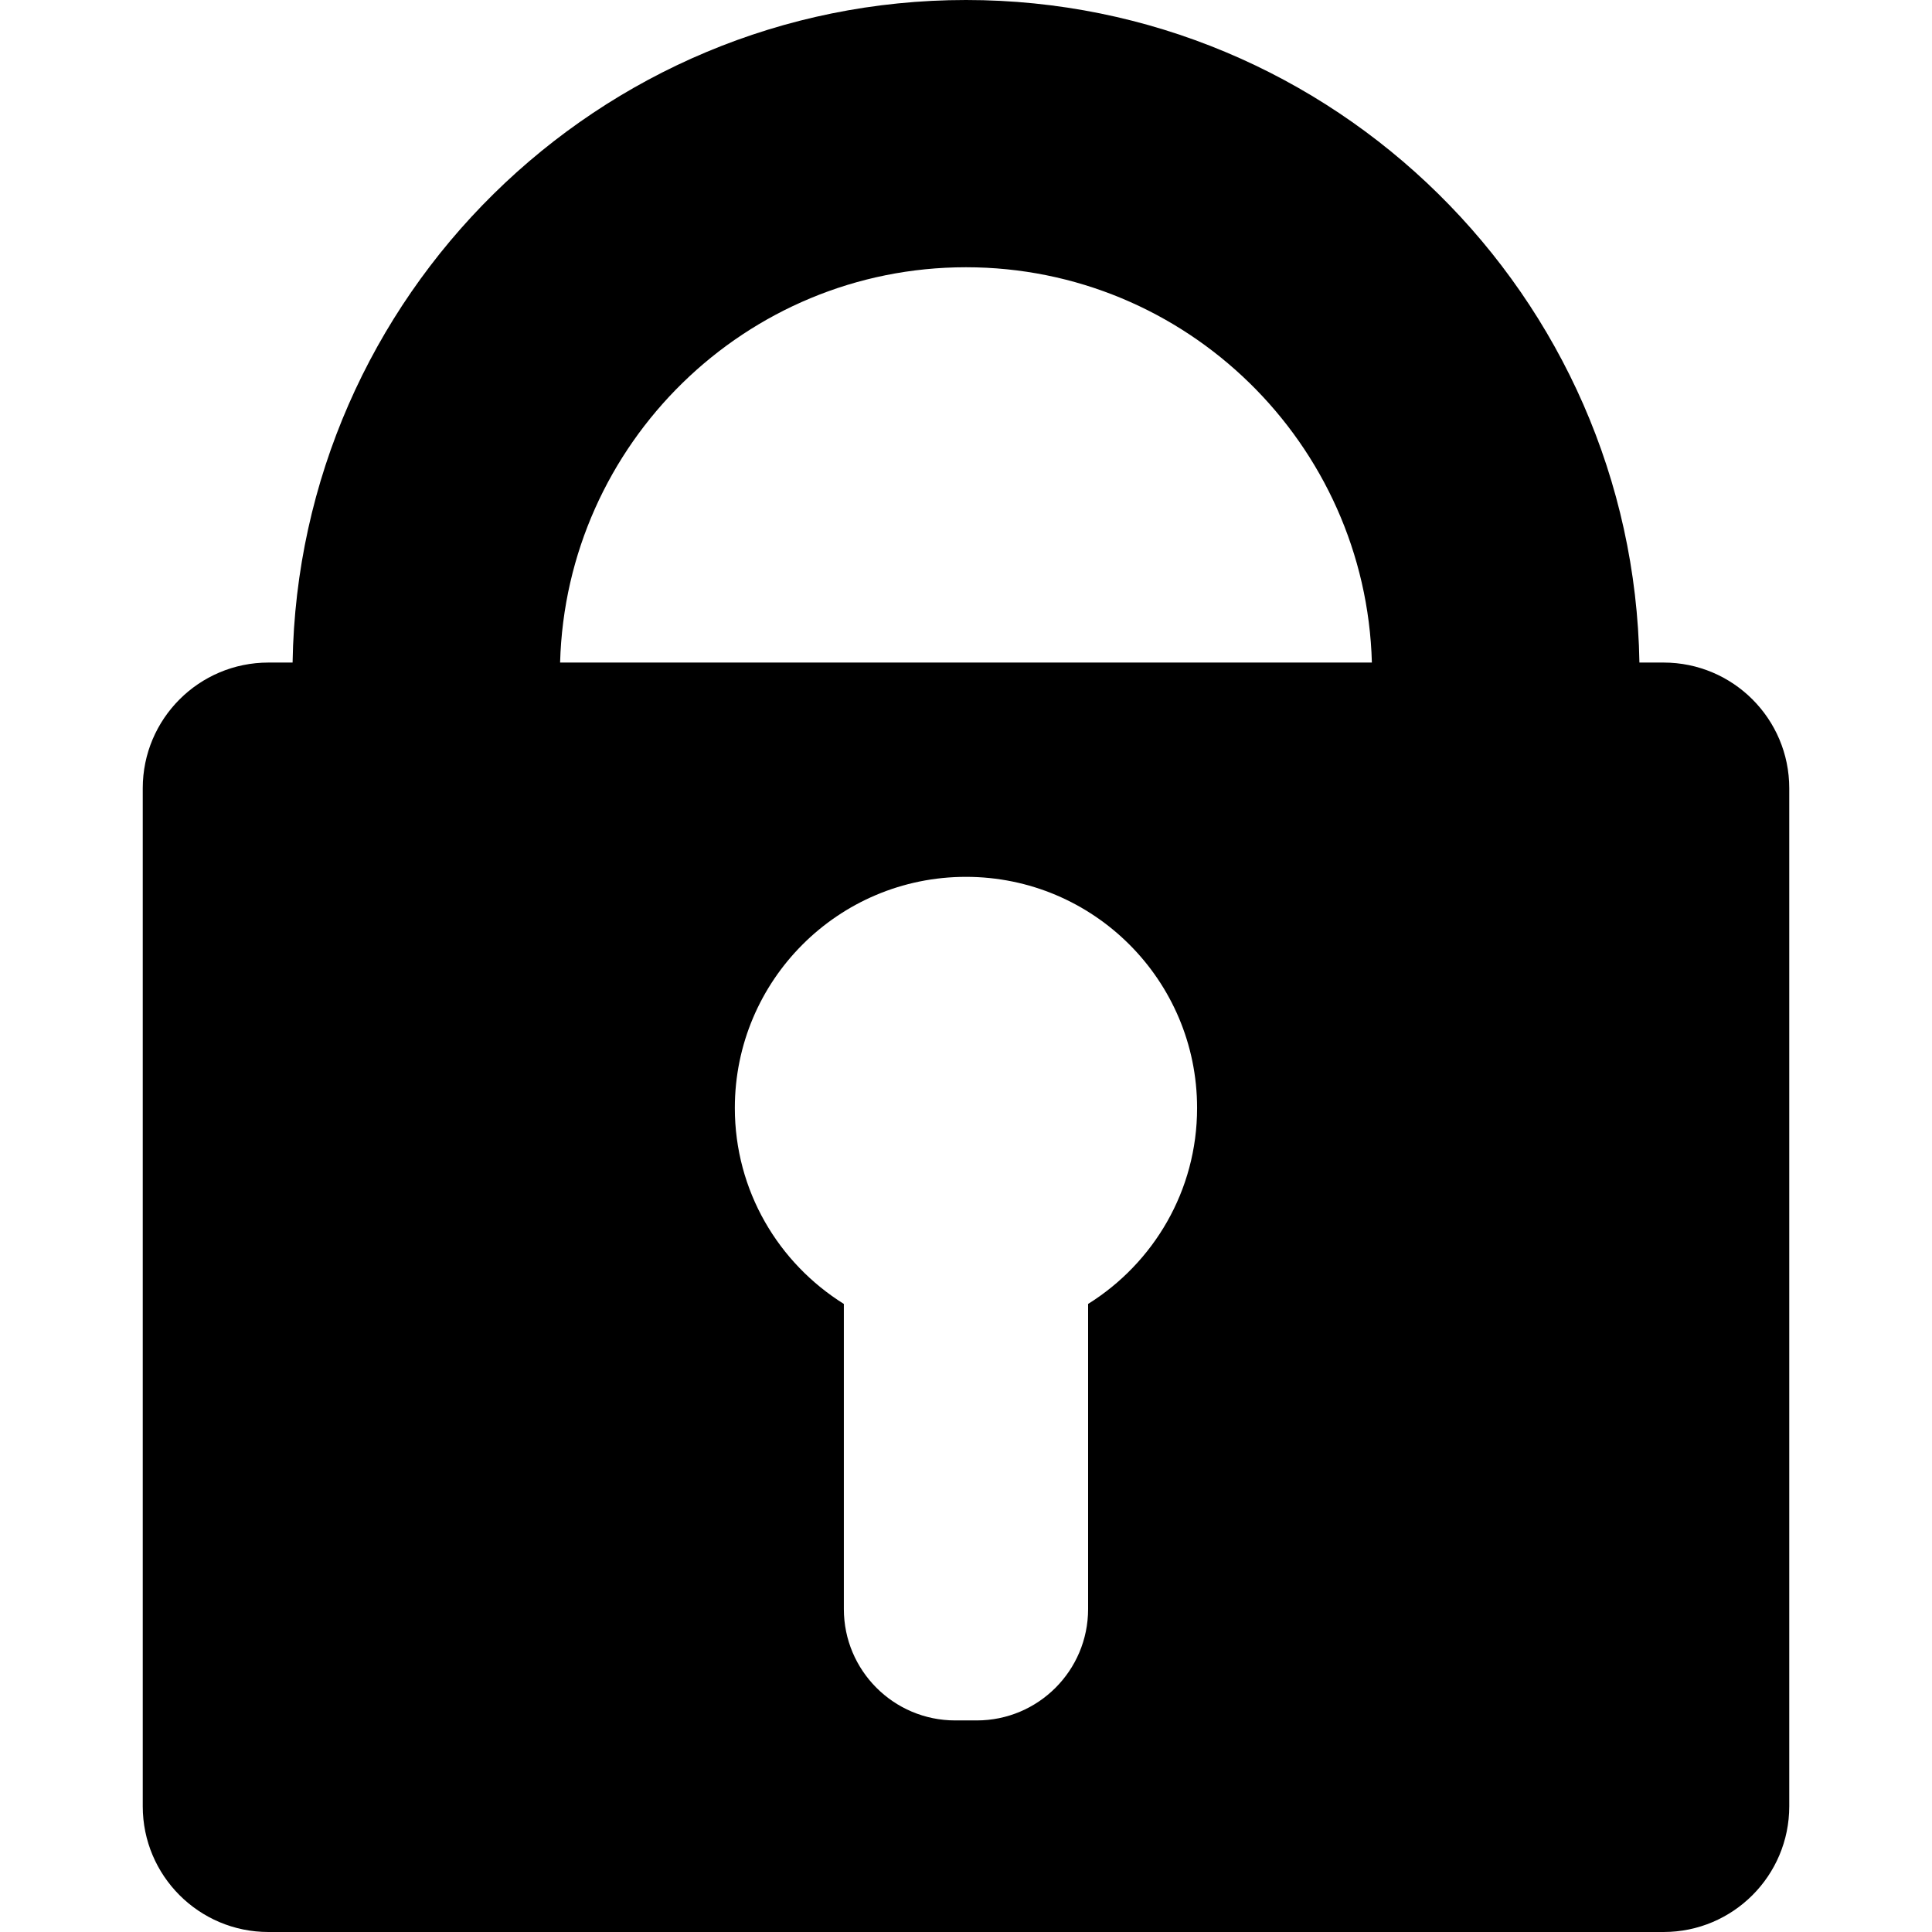
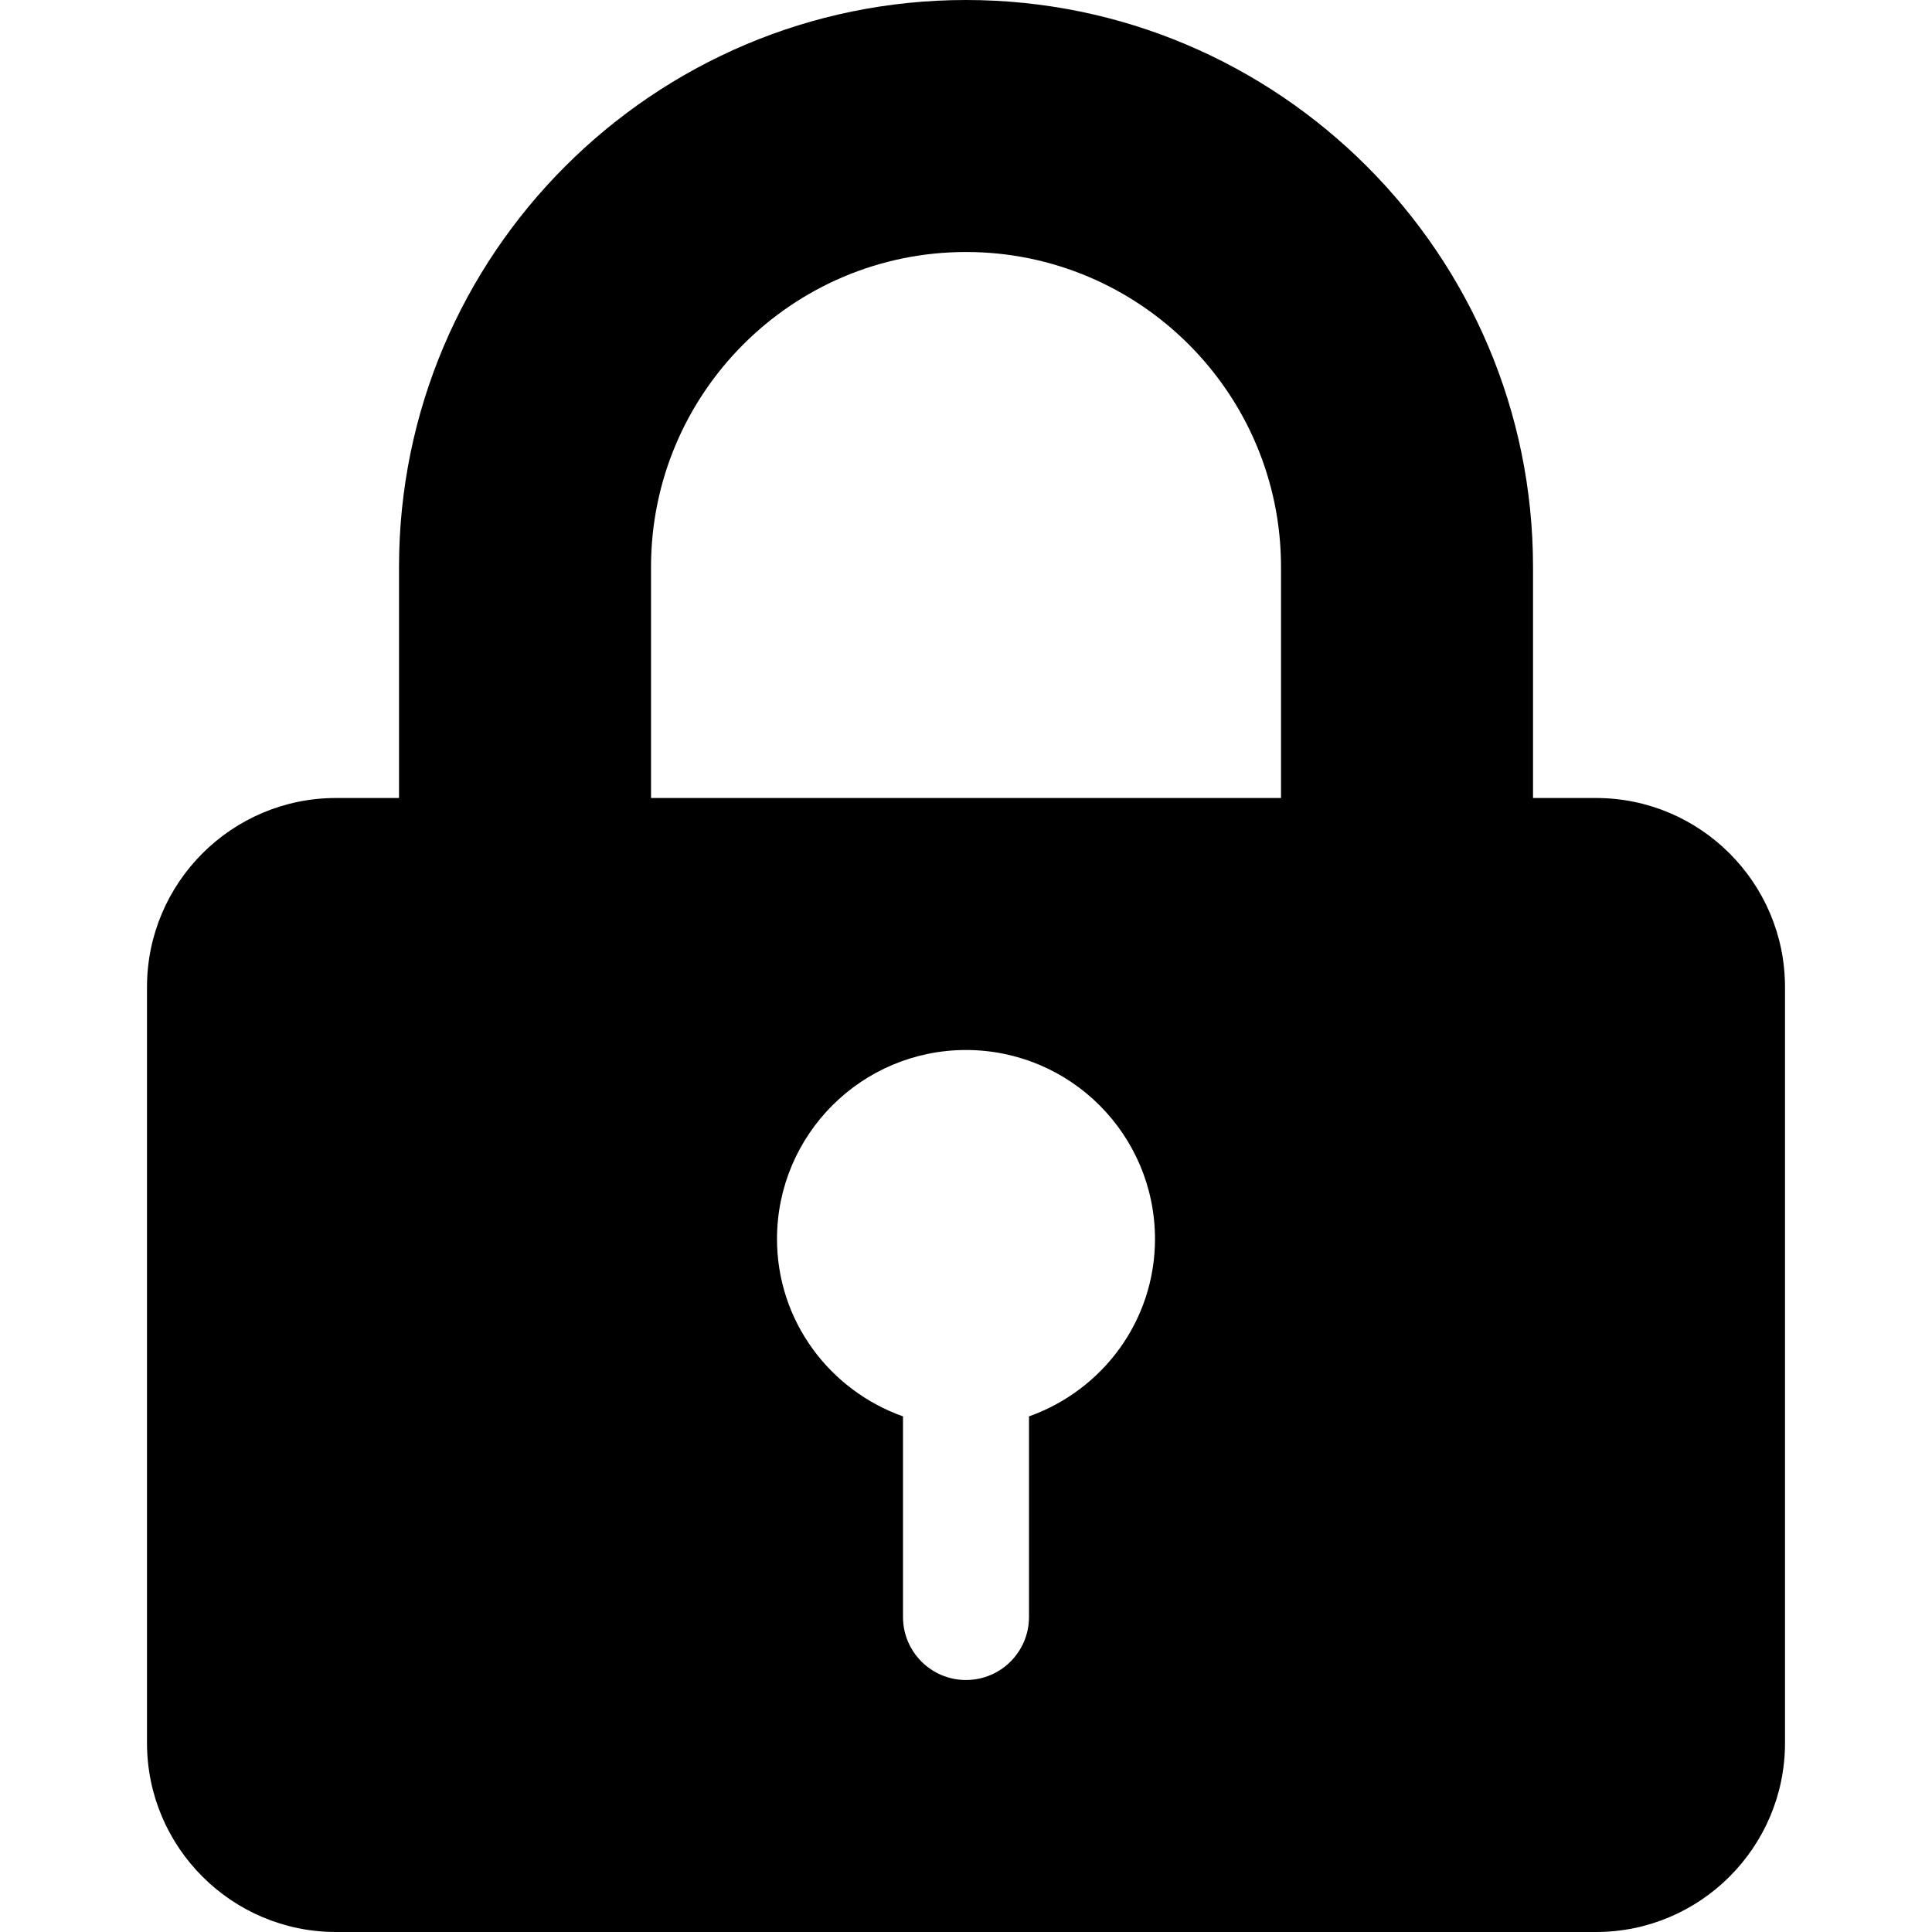
- <svg xmlns="http://www.w3.org/2000/svg" version="1.1" id="Capa_1" x="0px" y="0px" width="530.91px" height="530.91px" viewBox="0 0 530.91 530.91" style="enable-background:new 0 0 530.91 530.91;" xml:space="preserve">
+ <svg xmlns="http://www.w3.org/2000/svg" version="1.1" id="Layer_1" x="0px" y="0px" viewBox="0 0 512 512" style="enable-background:new 0 0 512 512;" xml:space="preserve">
  <g>
    <g>
-       <path d="M73.762,530.91h383.381c19.076,0,34.541-15.465,34.541-34.541V216.611c0-19.076-15.465-34.542-34.541-34.542h-6.634    C448.856,81.402,366.506,0,265.452,0C164.399,0,82.048,81.402,80.402,182.07h-6.634c-19.076,0-34.541,15.465-34.541,34.542    v279.764C39.227,515.445,54.686,530.91,73.762,530.91z M299.008,358.32v83.85c0,16.896-13.702,30.6-30.6,30.6h-5.918    c-16.897,0-30.6-13.703-30.6-30.6v-83.85c-17.962-11.219-29.958-31.107-29.958-53.85c0-35.074,28.434-63.514,63.513-63.514    s63.513,28.434,63.513,63.514C328.966,327.213,316.971,347.102,299.008,358.32z M265.452,73.44    c60.551,0,109.891,48.464,111.537,108.63H153.915C155.562,121.911,204.901,73.44,265.452,73.44z" />
+       <path d="M422.957,211.478h-16.69v-61.217C406.266,67.403,338.864,0,256.006,0S105.745,67.403,105.745,150.261v61.217H89.044    c-27.619,0-50.087,22.468-50.087,50.087v200.348c0,27.619,22.468,50.087,50.087,50.087h333.913    c27.619,0,50.087-22.468,50.087-50.087V261.565C473.043,233.946,450.576,211.478,422.957,211.478z M272.696,375.357v53.165    c0,9.22-7.475,16.696-16.696,16.696c-9.22,0-16.696-7.475-16.696-16.696v-53.165c-19.404-6.905-33.374-25.23-33.391-47.009    c0.022-27.668,22.42-50.065,50.087-50.087c27.667,0.022,50.065,22.419,50.087,50.087    C306.069,350.127,292.099,368.452,272.696,375.357z M339.484,211.478H172.527v-61.217c0-46.043,37.435-83.478,83.478-83.478    s83.478,37.435,83.478,83.478V211.478z" />
    </g>
  </g>
  <g>
</g>
  <g>
</g>
  <g>
</g>
  <g>
</g>
  <g>
</g>
  <g>
</g>
  <g>
</g>
  <g>
</g>
  <g>
</g>
  <g>
</g>
  <g>
</g>
  <g>
</g>
  <g>
</g>
  <g>
</g>
  <g>
</g>
</svg>
